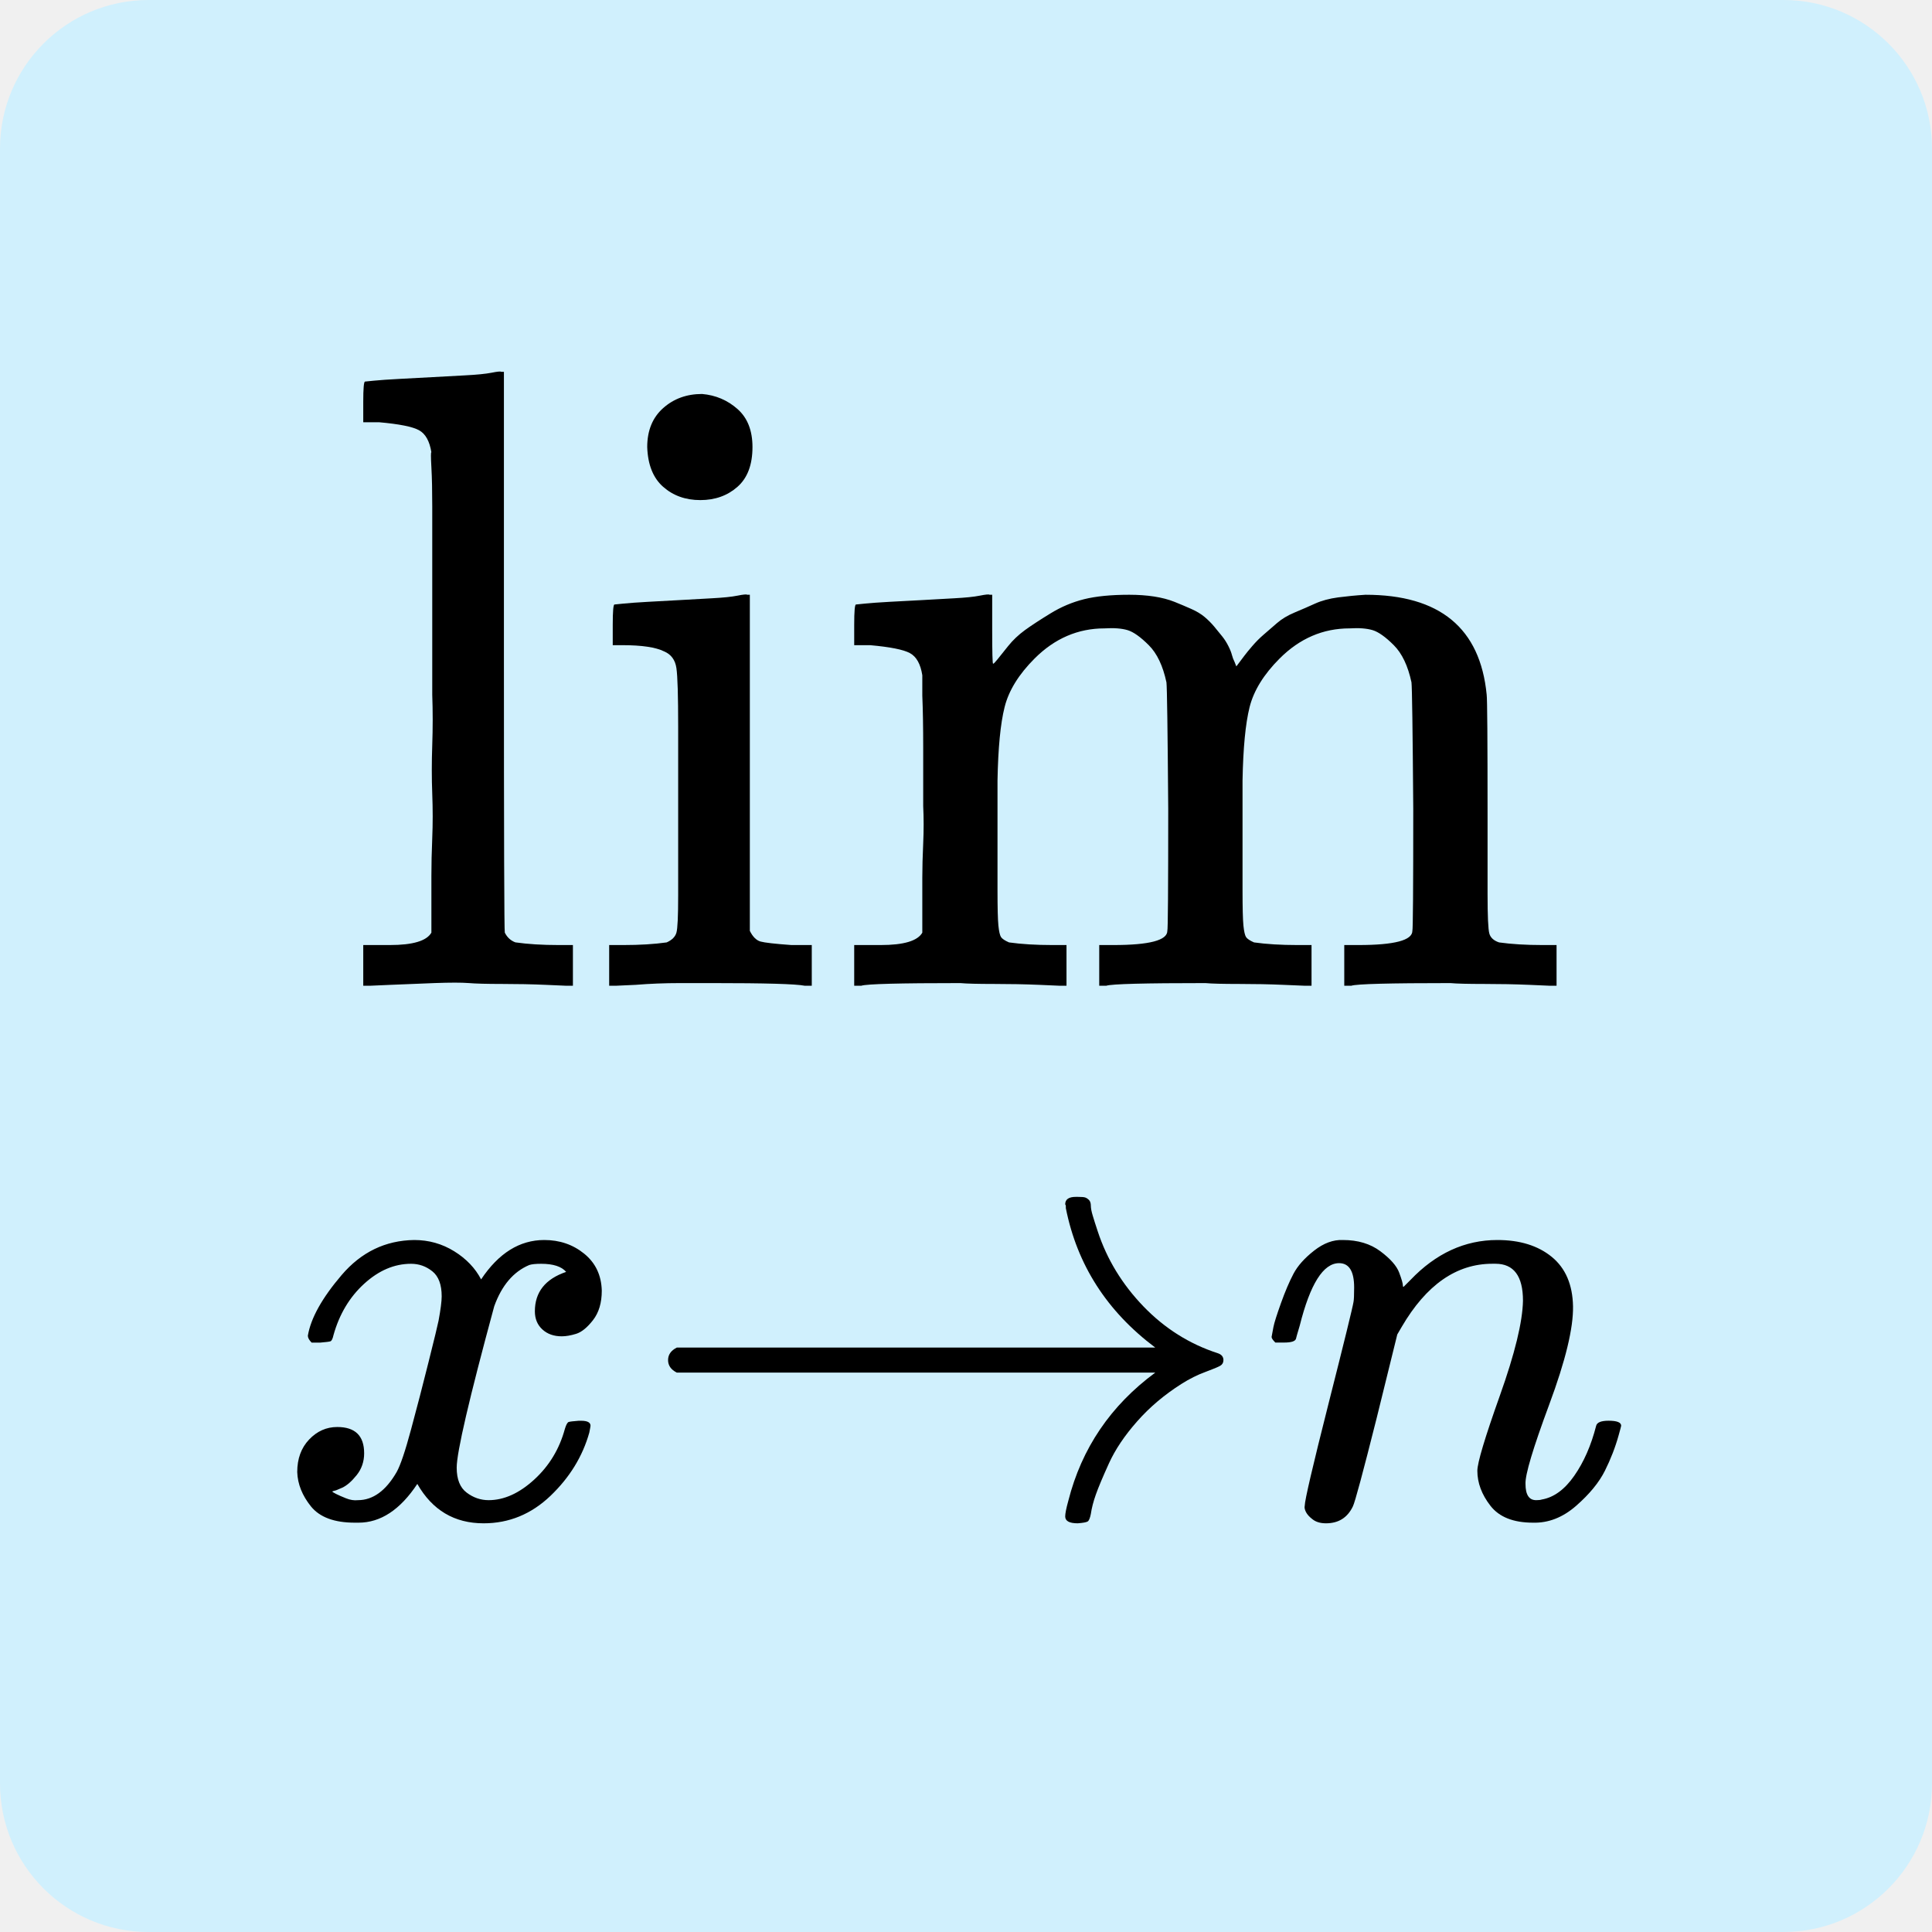
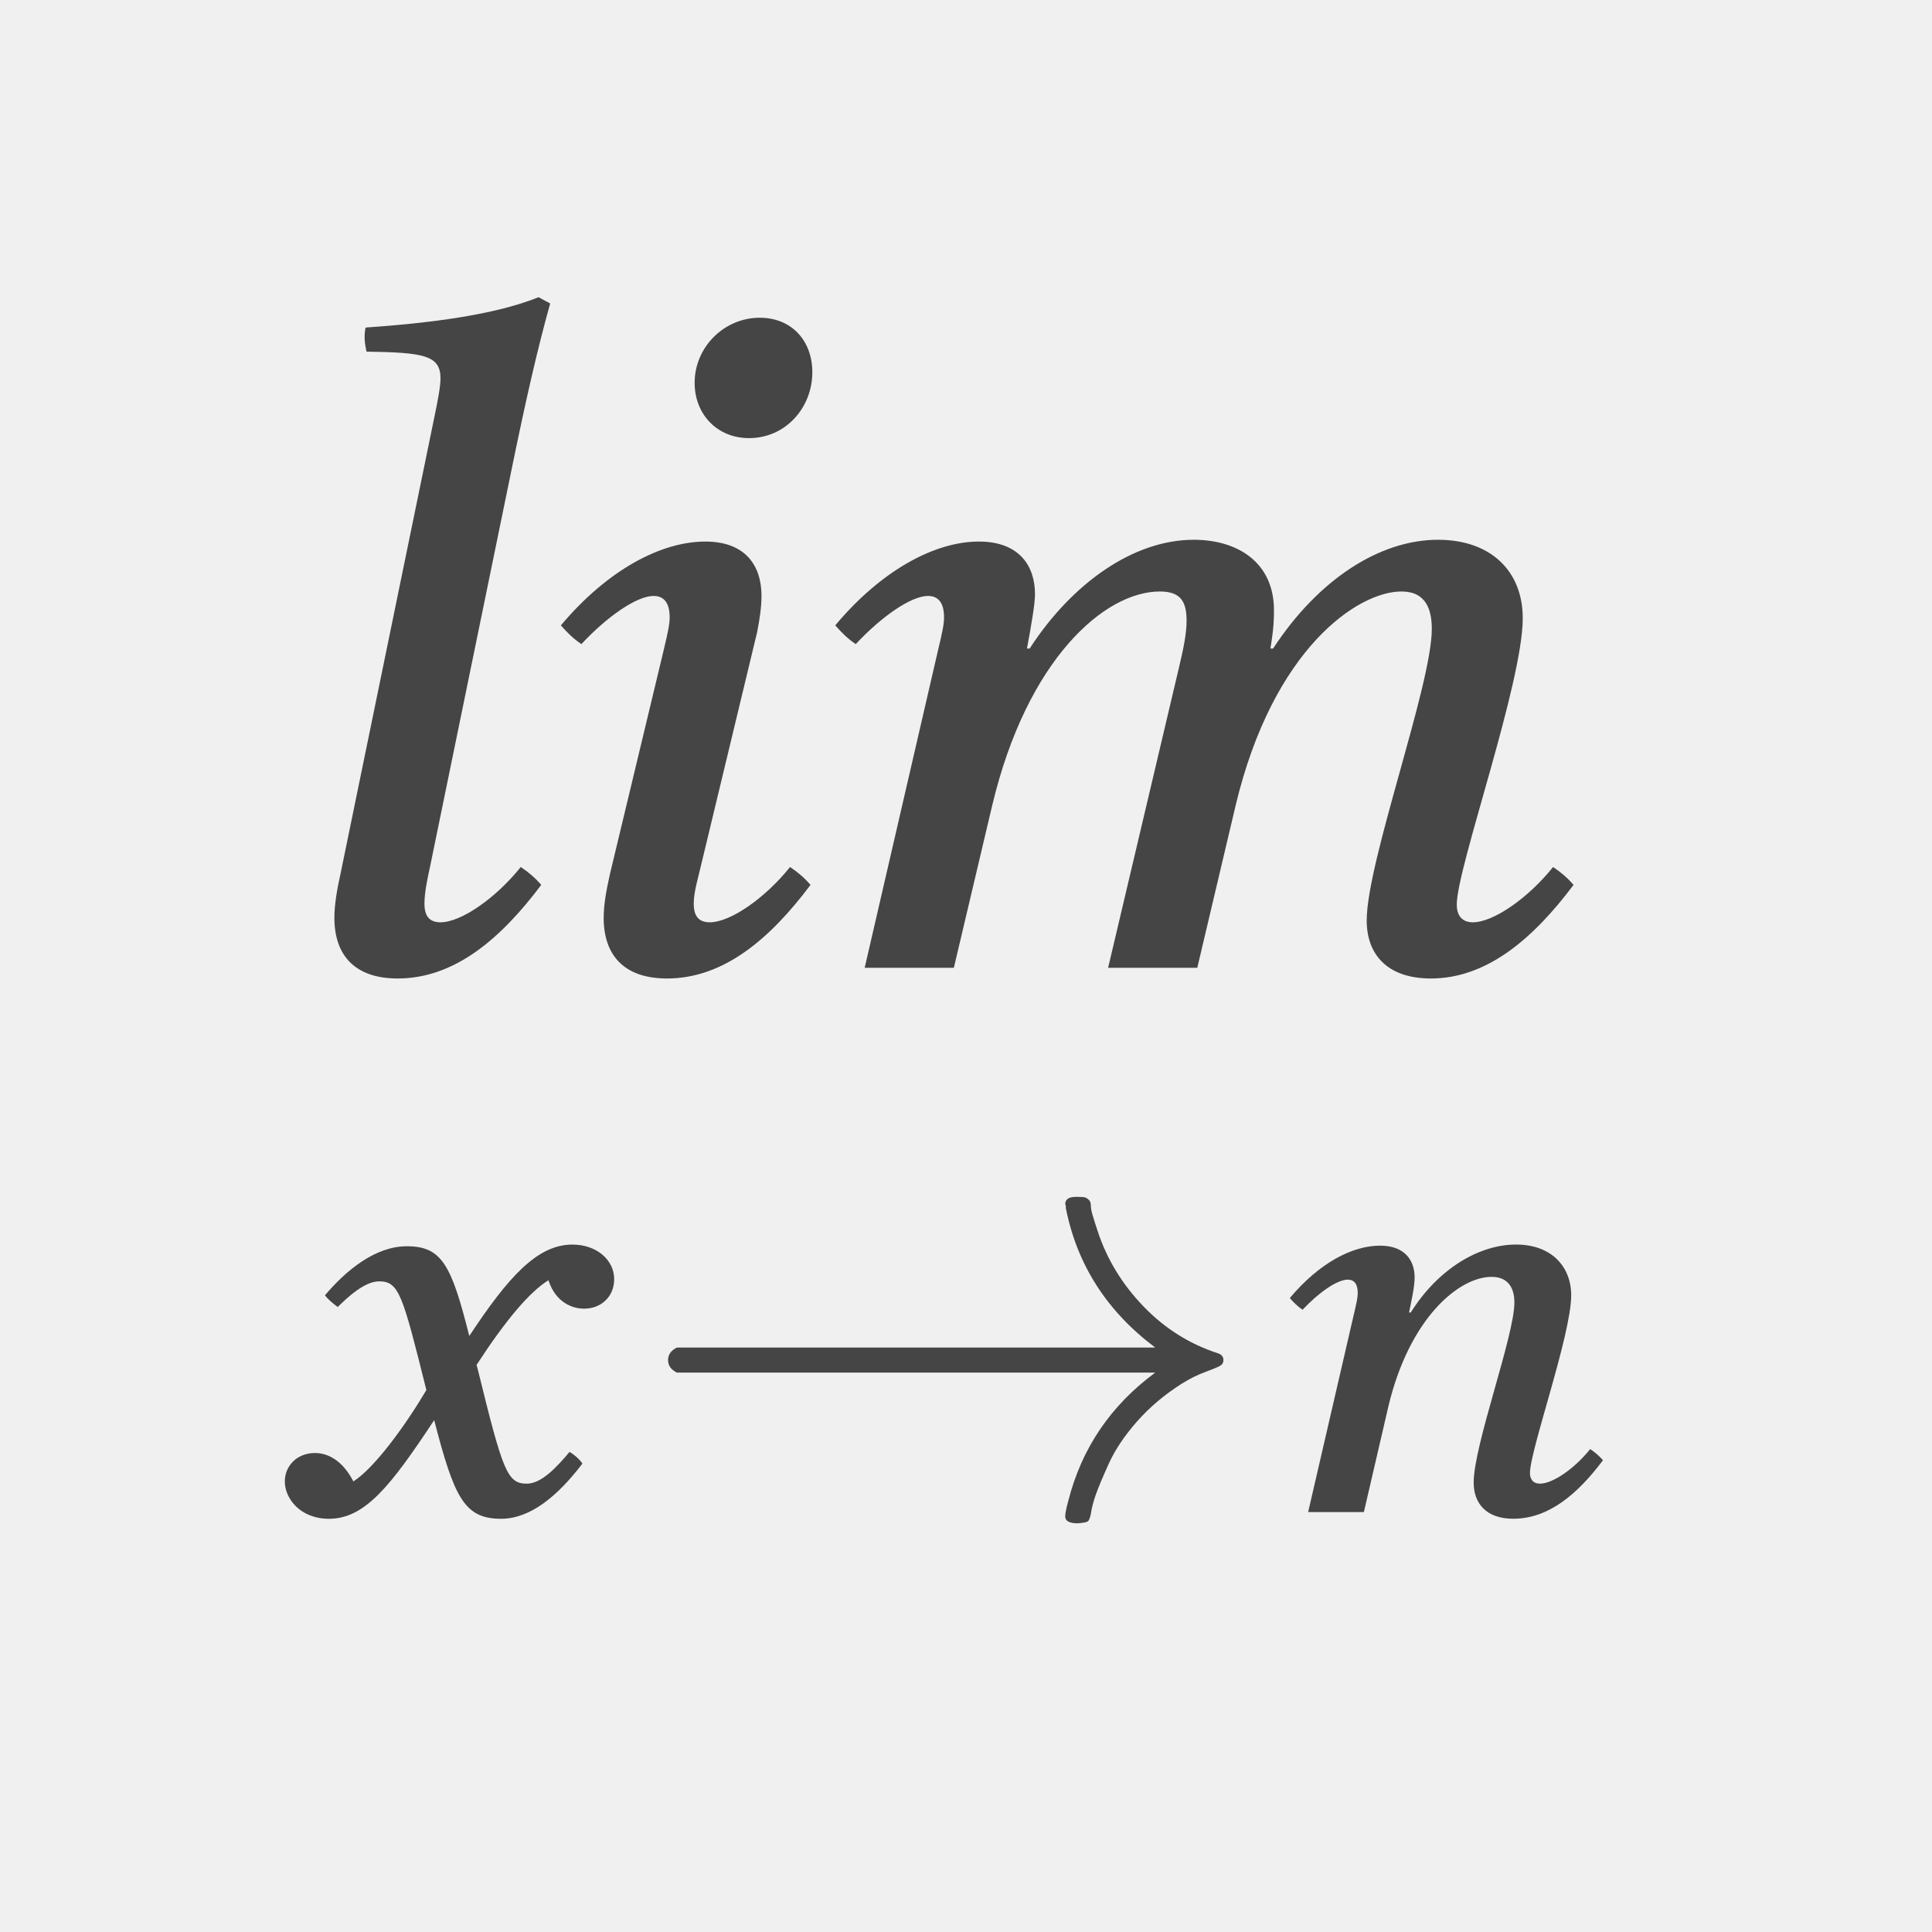
<svg xmlns="http://www.w3.org/2000/svg" width="52" height="52" viewBox="0 0 52 52" fill="none">
-   <g clip-path="url(#clip0_285_6026)">
-     <path d="M52 0H0V52H52V0Z" fill="#D0F0FD" />
-     <path d="M10.158 25.436H10.492C11.111 25.436 11.484 25.325 11.611 25.102V24.912C11.611 24.769 11.611 24.587 11.611 24.364C11.611 24.142 11.611 23.88 11.611 23.579C11.611 23.277 11.618 22.936 11.634 22.555C11.65 22.174 11.65 21.777 11.634 21.364C11.618 20.952 11.618 20.515 11.634 20.055C11.65 19.595 11.65 19.142 11.634 18.698C11.634 18.111 11.634 17.492 11.634 16.841C11.634 16.19 11.634 15.595 11.634 15.055C11.634 14.516 11.634 14.04 11.634 13.627C11.634 13.214 11.627 12.865 11.611 12.579C11.595 12.293 11.595 12.159 11.611 12.175C11.563 11.873 11.452 11.675 11.277 11.579C11.103 11.484 10.746 11.413 10.206 11.365H9.777V10.817C9.777 10.452 9.793 10.27 9.825 10.27L10.063 10.246C10.222 10.23 10.452 10.214 10.754 10.198C11.055 10.183 11.349 10.167 11.634 10.151C11.904 10.135 12.198 10.119 12.515 10.103C12.833 10.087 13.071 10.063 13.23 10.032C13.388 10 13.476 9.992 13.491 10.008H13.563V17.508C13.563 22.539 13.571 25.071 13.587 25.102C13.65 25.229 13.745 25.317 13.872 25.364C14.206 25.412 14.595 25.436 15.039 25.436H15.42V26.531H15.229L14.682 26.507C14.317 26.491 13.928 26.483 13.515 26.483C13.103 26.483 12.801 26.475 12.611 26.459C12.42 26.444 12.118 26.444 11.706 26.459C11.293 26.475 10.896 26.491 10.515 26.507L9.968 26.531H9.777V25.436H10.158Z" fill="black" />
-     <path d="M17.42 12.032C17.42 11.588 17.563 11.238 17.849 10.984C18.134 10.73 18.484 10.604 18.896 10.604C19.261 10.635 19.579 10.77 19.849 11.008C20.119 11.246 20.253 11.588 20.253 12.032C20.253 12.508 20.119 12.865 19.849 13.103C19.579 13.341 19.245 13.46 18.849 13.46C18.452 13.46 18.119 13.341 17.849 13.103C17.579 12.865 17.436 12.508 17.42 12.032ZM21.658 26.531C21.42 26.483 20.595 26.46 19.182 26.46C19.008 26.46 18.714 26.46 18.301 26.46C17.889 26.46 17.492 26.476 17.111 26.507L16.587 26.531H16.396V25.436H16.777C17.222 25.436 17.611 25.412 17.944 25.365C18.087 25.301 18.174 25.214 18.206 25.103C18.238 24.992 18.253 24.658 18.253 24.103V21.651V19.555C18.253 18.73 18.238 18.206 18.206 17.984C18.174 17.762 18.063 17.611 17.873 17.532C17.65 17.421 17.277 17.365 16.754 17.365H16.492V16.817C16.492 16.452 16.508 16.27 16.539 16.27L16.777 16.246C16.936 16.23 17.158 16.214 17.444 16.198C17.73 16.183 18.015 16.167 18.301 16.151C18.571 16.135 18.857 16.119 19.158 16.103C19.46 16.087 19.69 16.064 19.849 16.032C20.007 16 20.095 15.992 20.111 16.008H20.182V25.055C20.261 25.214 20.357 25.309 20.468 25.341C20.579 25.372 20.857 25.404 21.301 25.436H21.849V26.531H21.658Z" fill="black" />
-     <path d="M23.372 25.436H23.705C24.324 25.436 24.697 25.325 24.824 25.103V24.912C24.824 24.769 24.824 24.587 24.824 24.365C24.824 24.142 24.824 23.896 24.824 23.627C24.824 23.357 24.832 23.047 24.848 22.698C24.864 22.349 24.864 22.015 24.848 21.698C24.848 21.206 24.848 20.682 24.848 20.127C24.848 19.571 24.84 19.103 24.824 18.722V18.174C24.777 17.873 24.666 17.674 24.491 17.579C24.317 17.484 23.959 17.413 23.42 17.365H22.991V16.817C22.991 16.452 23.007 16.27 23.039 16.27L23.277 16.246C23.436 16.23 23.658 16.214 23.944 16.198C24.229 16.183 24.523 16.167 24.824 16.151C25.094 16.135 25.38 16.119 25.681 16.103C25.983 16.087 26.213 16.064 26.372 16.032C26.531 16 26.618 15.992 26.634 16.008H26.705V16.96C26.705 17.563 26.713 17.865 26.729 17.865C26.745 17.865 26.785 17.825 26.848 17.746C26.912 17.667 27.007 17.547 27.134 17.389C27.261 17.23 27.412 17.087 27.586 16.96C27.761 16.833 27.991 16.683 28.277 16.508C28.562 16.333 28.864 16.206 29.181 16.127C29.499 16.048 29.904 16.008 30.395 16.008C30.634 16.008 30.856 16.024 31.062 16.055C31.268 16.087 31.451 16.135 31.61 16.198C31.768 16.262 31.919 16.325 32.062 16.389C32.205 16.452 32.324 16.524 32.419 16.603C32.514 16.683 32.602 16.77 32.681 16.865C32.761 16.96 32.832 17.048 32.895 17.127C32.959 17.206 33.014 17.294 33.062 17.389C33.11 17.484 33.141 17.563 33.157 17.627C33.173 17.69 33.197 17.754 33.229 17.817L33.276 17.936L33.348 17.841C33.395 17.778 33.443 17.714 33.491 17.651C33.538 17.587 33.61 17.5 33.705 17.389C33.8 17.278 33.903 17.174 34.014 17.079C34.126 16.984 34.245 16.881 34.371 16.77C34.498 16.659 34.657 16.564 34.848 16.484C35.038 16.405 35.221 16.325 35.395 16.246C35.57 16.167 35.776 16.111 36.014 16.079C36.252 16.048 36.498 16.024 36.752 16.008C38.752 16.008 39.84 16.905 40.014 18.698C40.03 18.809 40.038 19.913 40.038 22.008V24.055C40.038 24.658 40.054 25.015 40.086 25.127C40.117 25.238 40.205 25.317 40.347 25.365C40.681 25.412 41.07 25.436 41.514 25.436H41.895V26.531H41.704L41.157 26.507C40.776 26.491 40.371 26.483 39.943 26.483C39.514 26.483 39.212 26.476 39.038 26.46C37.403 26.46 36.514 26.483 36.371 26.531H36.181V25.436H36.562C37.53 25.436 38.014 25.309 38.014 25.055C38.03 25.023 38.038 23.928 38.038 21.77C38.022 19.627 38.006 18.492 37.99 18.365C37.895 17.921 37.736 17.587 37.514 17.365C37.292 17.143 37.102 17.008 36.943 16.96C36.784 16.913 36.578 16.897 36.324 16.913C35.609 16.913 34.983 17.183 34.443 17.722C34.014 18.151 33.745 18.587 33.633 19.032C33.522 19.476 33.459 20.135 33.443 21.008V22.531V23.96C33.443 24.436 33.451 24.753 33.467 24.912C33.483 25.071 33.507 25.174 33.538 25.222C33.57 25.269 33.641 25.317 33.752 25.365C34.086 25.412 34.475 25.436 34.919 25.436H35.3V26.531H35.11L34.538 26.507C34.173 26.491 33.776 26.483 33.348 26.483C32.919 26.483 32.618 26.476 32.443 26.46C30.808 26.46 29.919 26.483 29.776 26.531H29.586V25.436H29.967C30.935 25.436 31.419 25.309 31.419 25.055C31.435 25.023 31.443 23.928 31.443 21.77C31.427 19.627 31.411 18.492 31.395 18.365C31.3 17.921 31.142 17.587 30.919 17.365C30.697 17.143 30.507 17.008 30.348 16.96C30.189 16.913 29.983 16.897 29.729 16.913C29.015 16.913 28.388 17.183 27.848 17.722C27.419 18.151 27.15 18.587 27.039 19.032C26.927 19.476 26.864 20.135 26.848 21.008V22.531V23.96C26.848 24.436 26.856 24.753 26.872 24.912C26.888 25.071 26.912 25.174 26.943 25.222C26.975 25.269 27.047 25.317 27.158 25.365C27.491 25.412 27.88 25.436 28.324 25.436H28.705V26.531H28.515L27.967 26.507C27.586 26.491 27.181 26.483 26.753 26.483C26.324 26.483 26.023 26.476 25.848 26.46C24.213 26.46 23.325 26.483 23.182 26.531H22.991V25.436H23.372Z" fill="black" />
-     <path d="M8.286 35.95C8.365 35.479 8.668 34.935 9.195 34.318C9.723 33.7 10.373 33.386 11.148 33.375C11.54 33.375 11.899 33.476 12.225 33.678C12.55 33.88 12.792 34.133 12.949 34.435C13.42 33.728 13.987 33.375 14.649 33.375C15.064 33.375 15.423 33.498 15.726 33.745C16.029 33.992 16.186 34.323 16.197 34.738C16.197 35.064 16.119 35.328 15.962 35.53C15.805 35.732 15.653 35.855 15.507 35.9C15.361 35.945 15.232 35.967 15.12 35.967C14.907 35.967 14.733 35.906 14.598 35.782C14.464 35.659 14.396 35.496 14.396 35.294C14.396 34.778 14.677 34.424 15.238 34.233C15.114 34.088 14.89 34.015 14.565 34.015C14.419 34.015 14.312 34.026 14.245 34.048C13.818 34.228 13.504 34.598 13.302 35.159C12.629 37.639 12.292 39.087 12.292 39.502C12.292 39.816 12.382 40.041 12.562 40.175C12.741 40.31 12.938 40.377 13.151 40.377C13.566 40.377 13.976 40.192 14.38 39.822C14.784 39.452 15.058 38.997 15.204 38.458C15.238 38.346 15.272 38.285 15.305 38.273C15.339 38.262 15.429 38.251 15.575 38.24H15.642C15.81 38.24 15.894 38.285 15.894 38.374C15.894 38.386 15.883 38.447 15.861 38.559C15.681 39.199 15.333 39.766 14.817 40.26C14.301 40.753 13.701 41 13.016 41C12.23 41 11.636 40.647 11.232 39.94C10.772 40.635 10.244 40.983 9.65 40.983H9.549C8.999 40.983 8.606 40.837 8.37 40.546C8.135 40.254 8.011 39.945 8 39.62C8 39.261 8.107 38.969 8.32 38.745C8.533 38.52 8.786 38.408 9.077 38.408C9.56 38.408 9.801 38.644 9.801 39.115C9.801 39.339 9.734 39.536 9.599 39.704C9.464 39.872 9.335 39.984 9.212 40.041C9.088 40.097 9.016 40.125 8.993 40.125L8.943 40.142C8.943 40.153 8.976 40.175 9.044 40.209C9.111 40.243 9.201 40.282 9.313 40.327C9.425 40.372 9.532 40.389 9.633 40.377C10.037 40.377 10.385 40.125 10.676 39.62C10.777 39.44 10.906 39.059 11.063 38.475C11.221 37.892 11.378 37.286 11.535 36.657C11.692 36.029 11.782 35.659 11.804 35.546C11.86 35.243 11.888 35.025 11.888 34.89C11.888 34.576 11.804 34.351 11.636 34.217C11.467 34.082 11.277 34.015 11.063 34.015C10.615 34.015 10.194 34.194 9.801 34.553C9.408 34.912 9.133 35.373 8.976 35.934C8.954 36.035 8.926 36.091 8.892 36.102C8.858 36.113 8.769 36.124 8.623 36.136H8.387C8.32 36.068 8.286 36.007 8.286 35.95Z" fill="black" />
-     <path d="M17.981 36.826C17.981 36.826 17.981 36.753 17.981 36.607C17.981 36.461 18.06 36.349 18.217 36.27H31.094C29.792 35.294 28.99 34.043 28.687 32.517C28.687 32.506 28.687 32.489 28.687 32.466C28.687 32.444 28.681 32.427 28.67 32.416C28.67 32.281 28.765 32.214 28.956 32.214H29.007C29.108 32.214 29.175 32.219 29.209 32.231C29.242 32.242 29.276 32.264 29.31 32.298C29.343 32.332 29.36 32.382 29.36 32.45C29.36 32.517 29.377 32.607 29.411 32.719C29.444 32.831 29.489 32.971 29.545 33.14C29.792 33.892 30.202 34.565 30.774 35.16C31.346 35.754 32.014 36.175 32.777 36.422C32.878 36.456 32.929 36.517 32.929 36.607C32.929 36.675 32.901 36.725 32.844 36.759C32.788 36.792 32.654 36.848 32.441 36.927C32.227 37.005 32.014 37.112 31.801 37.247C31.341 37.538 30.942 37.875 30.606 38.257C30.269 38.638 30.017 39.014 29.848 39.385C29.68 39.755 29.562 40.035 29.495 40.226C29.427 40.417 29.383 40.591 29.36 40.748C29.338 40.86 29.31 40.928 29.276 40.95C29.242 40.972 29.153 40.989 29.007 41C28.782 41 28.67 40.939 28.67 40.815C28.67 40.737 28.698 40.596 28.754 40.394C29.113 38.98 29.893 37.83 31.094 36.944H18.217C18.06 36.865 17.981 36.753 17.981 36.607V36.826Z" fill="black" />
-     <path d="M34.225 35.984C34.236 35.917 34.253 35.827 34.275 35.715C34.297 35.602 34.365 35.389 34.477 35.075C34.589 34.761 34.702 34.497 34.814 34.284C34.926 34.071 35.111 33.863 35.369 33.661C35.627 33.459 35.885 33.364 36.144 33.375C36.547 33.375 36.884 33.476 37.153 33.678C37.423 33.88 37.591 34.071 37.658 34.25C37.726 34.43 37.759 34.548 37.759 34.604C37.759 34.626 37.765 34.637 37.776 34.637L37.961 34.452C38.646 33.734 39.426 33.375 40.301 33.375C40.907 33.375 41.395 33.526 41.766 33.829C42.136 34.132 42.327 34.576 42.338 35.159C42.349 35.743 42.136 36.624 41.698 37.802C41.261 38.98 41.047 39.693 41.059 39.94C41.059 40.231 41.154 40.377 41.345 40.377C41.412 40.377 41.462 40.372 41.496 40.36C41.822 40.304 42.113 40.091 42.371 39.721C42.63 39.35 42.826 38.902 42.961 38.374C42.983 38.284 43.095 38.239 43.297 38.239C43.522 38.239 43.634 38.284 43.634 38.374C43.634 38.385 43.611 38.469 43.567 38.627C43.477 38.952 43.353 39.272 43.196 39.586C43.039 39.9 42.781 40.215 42.422 40.529C42.063 40.843 41.676 40.994 41.261 40.983C40.733 40.983 40.352 40.832 40.116 40.529C39.88 40.226 39.763 39.911 39.763 39.586C39.763 39.373 39.964 38.7 40.368 37.566C40.772 36.433 40.98 35.58 40.991 35.008C40.991 34.346 40.744 34.014 40.251 34.014H40.166C39.201 34.014 38.388 34.581 37.726 35.715L37.608 35.917L37.052 38.172C36.682 39.642 36.469 40.433 36.413 40.545C36.267 40.849 36.026 41 35.689 41C35.543 41 35.425 40.966 35.336 40.899C35.246 40.832 35.184 40.764 35.15 40.697C35.117 40.63 35.105 40.574 35.117 40.529C35.117 40.383 35.33 39.468 35.756 37.785C36.183 36.102 36.407 35.187 36.43 35.041C36.441 34.985 36.447 34.856 36.447 34.654C36.447 34.217 36.312 33.998 36.042 33.998C35.616 33.998 35.263 34.559 34.982 35.681C34.915 35.905 34.881 36.023 34.881 36.034C34.859 36.102 34.752 36.135 34.561 36.135H34.326C34.258 36.068 34.225 36.018 34.225 35.984Z" fill="black" />
-   </g>
-   <defs>
-     <clipPath id="clip0_285_6026">
-       <rect width="52" height="52" rx="4" fill="white" />
-     </clipPath>
-   </defs>
+   <path d="M15.331 39.078C15.436 39.138 15.601 39.273 15.676 39.393C15.001 40.278 14.266 40.878 13.486 40.878C12.496 40.878 12.226 40.308 11.686 38.223C10.516 39.993 9.826 40.878 8.851 40.878C8.086 40.878 7.666 40.338 7.666 39.873C7.666 39.453 7.996 39.108 8.476 39.108C8.836 39.108 9.226 39.318 9.511 39.873C10.096 39.498 10.936 38.328 11.476 37.413C10.831 34.833 10.741 34.488 10.201 34.488C9.811 34.488 9.346 34.923 9.091 35.178C8.986 35.103 8.836 34.983 8.746 34.863C9.331 34.173 10.111 33.543 10.951 33.543C11.896 33.543 12.151 34.053 12.631 35.958C13.681 34.368 14.461 33.498 15.406 33.498C16.066 33.498 16.531 33.918 16.531 34.428C16.531 34.893 16.186 35.223 15.721 35.223C15.406 35.223 14.956 35.058 14.761 34.458C14.251 34.773 13.606 35.538 12.826 36.738C12.841 36.783 12.856 36.843 12.871 36.903C13.531 39.588 13.651 39.933 14.176 39.933C14.581 39.933 14.986 39.483 15.331 39.078Z" fill="#454545" />
+   <path d="M17.981 36.826C17.981 36.826 17.981 36.753 17.981 36.607C17.981 36.461 18.06 36.349 18.217 36.27H31.094C29.792 35.294 28.99 34.043 28.687 32.517C28.687 32.505 28.687 32.488 28.687 32.466C28.687 32.444 28.681 32.427 28.67 32.416C28.67 32.281 28.765 32.214 28.956 32.214H29.007C29.108 32.214 29.175 32.219 29.209 32.23C29.242 32.242 29.276 32.264 29.31 32.298C29.343 32.331 29.36 32.382 29.36 32.449C29.36 32.517 29.377 32.606 29.411 32.718C29.444 32.831 29.489 32.971 29.545 33.139C29.792 33.891 30.202 34.564 30.774 35.159C31.346 35.754 32.014 36.175 32.777 36.422C32.878 36.455 32.929 36.517 32.929 36.607C32.929 36.674 32.901 36.725 32.844 36.758C32.788 36.792 32.654 36.848 32.441 36.927C32.227 37.005 32.014 37.112 31.801 37.246C31.341 37.538 30.942 37.875 30.606 38.256C30.269 38.638 30.017 39.014 29.848 39.384C29.68 39.754 29.562 40.035 29.495 40.226C29.427 40.416 29.383 40.59 29.36 40.748C29.338 40.86 29.31 40.927 29.276 40.95C29.242 40.972 29.153 40.989 29.007 41C28.782 41 28.67 40.938 28.67 40.815C28.67 40.736 28.698 40.596 28.754 40.394C29.113 38.98 29.893 37.83 31.094 36.943H18.217C18.06 36.865 17.981 36.753 17.981 36.607V36.826Z" fill="#454545" />
+   <path d="M37.37 37.847L36.709 40.697H35.209L36.44 35.372C36.514 35.057 36.544 34.922 36.544 34.802C36.544 34.547 36.44 34.442 36.275 34.442C35.989 34.442 35.495 34.787 35.059 35.252C34.925 35.162 34.819 35.057 34.715 34.937C35.51 33.992 36.395 33.527 37.145 33.527C37.819 33.527 38.075 33.932 38.075 34.382C38.075 34.622 37.999 34.967 37.925 35.327H37.969C38.734 34.112 39.844 33.497 40.804 33.497C41.764 33.497 42.289 34.097 42.289 34.862C42.289 35.927 41.179 39.032 41.179 39.647C41.179 39.782 41.239 39.932 41.45 39.932C41.794 39.932 42.38 39.527 42.8 39.002C42.934 39.092 43.039 39.182 43.145 39.302C42.469 40.202 41.69 40.877 40.73 40.877C39.995 40.877 39.664 40.457 39.664 39.902C39.664 38.897 40.76 35.957 40.76 35.057C40.76 34.667 40.594 34.367 40.145 34.367C39.275 34.367 37.94 35.462 37.37 37.847Z" fill="#454545" />
+   <path d="M38.513 26.336C37.313 26.336 36.785 25.664 36.785 24.776C36.785 23.192 38.537 18.44 38.537 16.928C38.537 16.424 38.393 15.92 37.721 15.92C36.545 15.92 34.265 17.456 33.257 21.68L32.225 26.048H29.825L31.745 17.912C31.865 17.408 31.937 17.024 31.937 16.712C31.937 16.208 31.793 15.92 31.217 15.92C29.729 15.92 27.641 17.744 26.705 21.68L25.673 26.048H23.273L25.241 17.528C25.361 17.024 25.409 16.808 25.409 16.616C25.409 16.208 25.241 16.04 24.977 16.04C24.521 16.04 23.729 16.592 23.033 17.336C22.817 17.192 22.649 17.024 22.481 16.832C23.705 15.368 25.145 14.576 26.345 14.576C27.449 14.576 27.857 15.248 27.857 15.992C27.857 16.256 27.761 16.808 27.641 17.456H27.713C28.865 15.68 30.521 14.528 32.129 14.528C33.329 14.528 34.289 15.152 34.289 16.424C34.289 16.64 34.289 16.88 34.193 17.456H34.265C35.489 15.584 37.145 14.528 38.705 14.528C40.121 14.528 40.985 15.368 40.985 16.64C40.985 18.392 39.209 23.36 39.209 24.344C39.209 24.584 39.305 24.824 39.641 24.824C40.193 24.824 41.129 24.176 41.801 23.336C42.017 23.48 42.185 23.624 42.353 23.816C41.273 25.256 40.025 26.336 38.513 26.336Z" fill="#454545" />
+   <path d="M20.16 11.792C19.296 11.792 18.696 11.144 18.696 10.304C18.696 9.344 19.488 8.552 20.448 8.552C21.312 8.552 21.864 9.176 21.864 10.016C21.864 10.976 21.144 11.792 20.16 11.792ZM21.264 23.336C21.48 23.48 21.648 23.624 21.816 23.816C20.736 25.256 19.488 26.336 17.952 26.336C16.776 26.336 16.248 25.688 16.248 24.704C16.248 24.344 16.32 23.96 16.416 23.528L17.856 17.528C17.976 17.024 18.024 16.808 18.024 16.616C18.024 16.208 17.856 16.04 17.592 16.04C17.136 16.04 16.344 16.592 15.648 17.336C15.432 17.192 15.264 17.024 15.096 16.832C16.368 15.32 17.808 14.576 18.984 14.576C20.064 14.576 20.496 15.224 20.496 16.04C20.496 16.328 20.448 16.664 20.376 17.024L18.84 23.408C18.792 23.624 18.672 24.008 18.672 24.32C18.672 24.608 18.768 24.824 19.104 24.824C19.656 24.824 20.592 24.176 21.264 23.336Z" fill="#454545" />
+   <path d="M14.016 23.336C14.232 23.48 14.4 23.624 14.568 23.816C13.488 25.256 12.24 26.336 10.704 26.336C9.528 26.336 9 25.688 9 24.704C9 24.344 9.072 23.936 9.168 23.504L11.688 11.24C11.784 10.784 11.856 10.4 11.856 10.184C11.856 9.56 11.4 9.488 9.864 9.464C9.816 9.248 9.792 9.032 9.84 8.816C11.568 8.696 13.296 8.48 14.496 8L14.808 8.168C14.472 9.368 14.16 10.736 13.8 12.488L11.568 23.36C11.52 23.576 11.424 24.008 11.424 24.32C11.424 24.608 11.52 24.824 11.856 24.824C12.408 24.824 13.344 24.176 14.016 23.336Z" fill="#454545" />
</svg>
